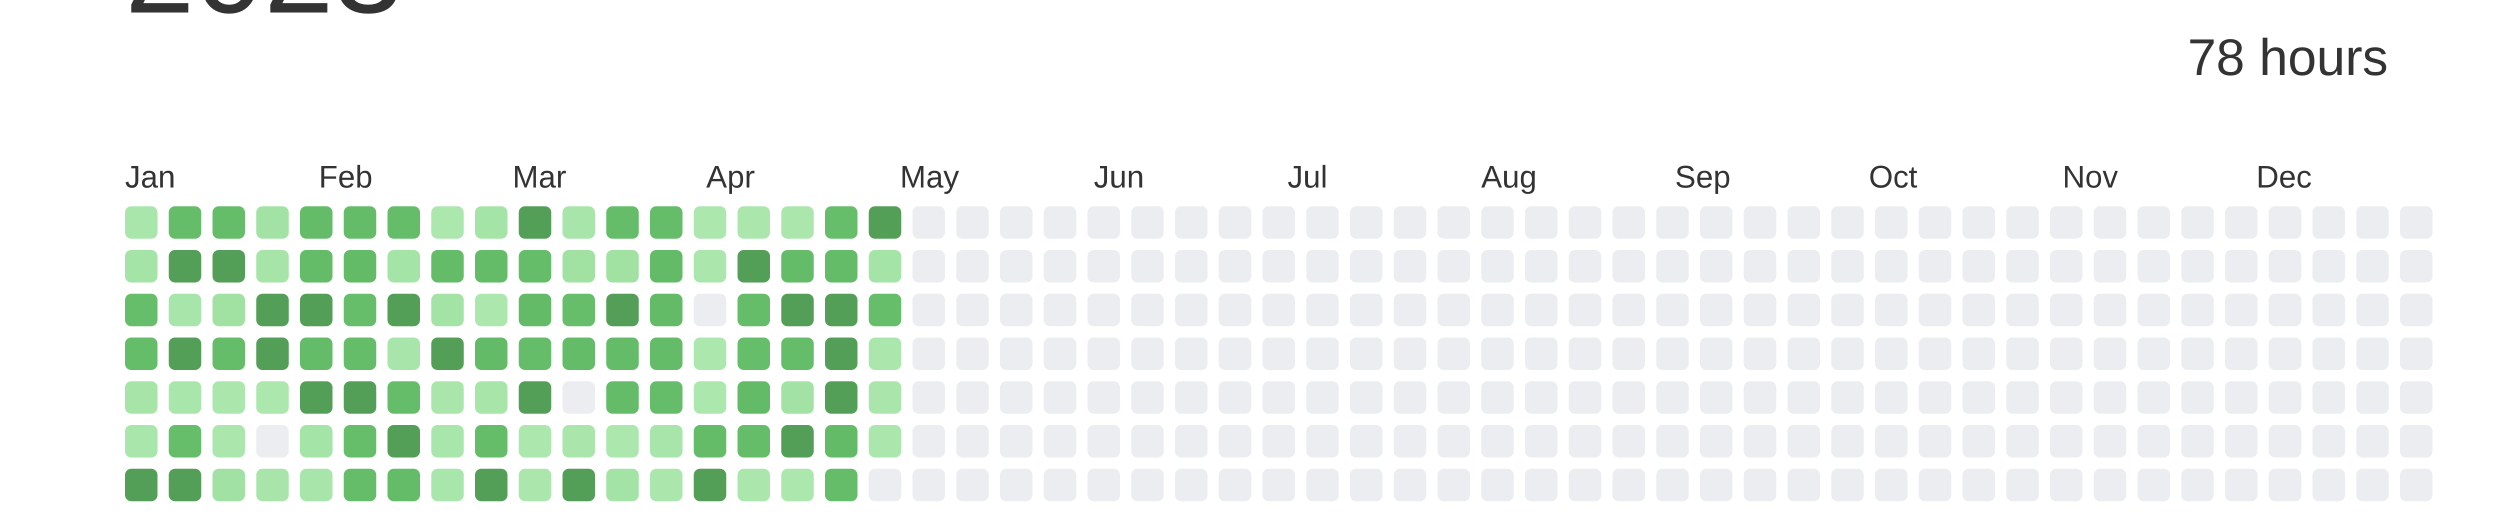
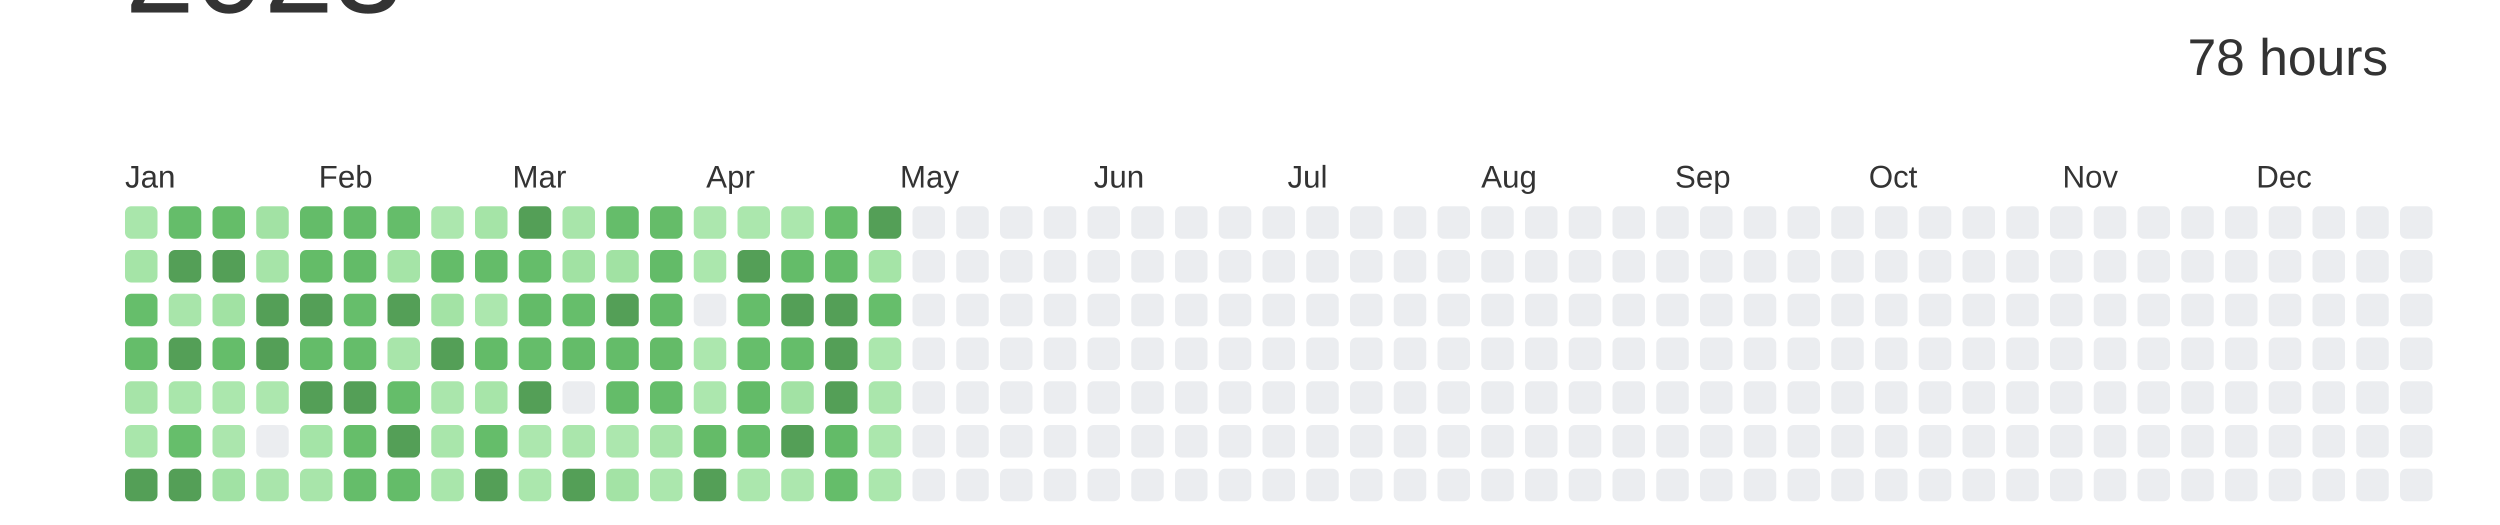
<svg xmlns="http://www.w3.org/2000/svg" baseProfile="full" height="42mm" version="1.1" viewBox="0,0,200,42" width="200mm">
  <defs />
  <rect fill="#ffffff" height="42" width="200" x="0" y="0" />
  <text alignment-baseline="hanging" fill="#333333" style="font-size:10.0px; font-family:Arial;" x="10" y="1">2023</text>
  <text alignment-baseline="hanging" fill="#333333" style="font-size:4.125px; font-family:Arial;" x="175" y="6">78 hours</text>
  <text fill="#333333" style="font-size:2.5px; font-family:Arial" x="10.0" y="15">Jan</text>
  <text fill="#333333" style="font-size:2.5px; font-family:Arial" x="25.5" y="15">Feb</text>
  <text fill="#333333" style="font-size:2.5px; font-family:Arial" x="41.0" y="15">Mar</text>
  <text fill="#333333" style="font-size:2.5px; font-family:Arial" x="56.5" y="15">Apr</text>
  <text fill="#333333" style="font-size:2.5px; font-family:Arial" x="72.0" y="15">May</text>
  <text fill="#333333" style="font-size:2.5px; font-family:Arial" x="87.5" y="15">Jun</text>
  <text fill="#333333" style="font-size:2.5px; font-family:Arial" x="103.0" y="15">Jul</text>
  <text fill="#333333" style="font-size:2.5px; font-family:Arial" x="118.5" y="15">Aug</text>
  <text fill="#333333" style="font-size:2.5px; font-family:Arial" x="134.0" y="15">Sep</text>
  <text fill="#333333" style="font-size:2.5px; font-family:Arial" x="149.5" y="15">Oct</text>
  <text fill="#333333" style="font-size:2.5px; font-family:Arial" x="165.0" y="15">Nov</text>
  <text fill="#333333" style="font-size:2.5px; font-family:Arial" x="180.5" y="15">Dec</text>
  <rect fill="#a9e6ab" height="2.6" rx="0.5" ry="0.5" width="2.6" x="10.0" y="16.5" />
  <rect fill="#a5e4a7" height="2.6" rx="0.5" ry="0.5" width="2.6" x="10.0" y="20.0" />
  <rect fill="#66be6b" height="2.6" rx="0.5" ry="0.5" width="2.6" x="10.0" y="23.5" />
  <rect fill="#65bd6a" height="2.6" rx="0.5" ry="0.5" width="2.6" x="10.0" y="27.0" />
  <rect fill="#a6e4a8" height="2.6" rx="0.5" ry="0.5" width="2.6" x="10.0" y="30.5" />
  <rect fill="#a9e6ab" height="2.6" rx="0.5" ry="0.5" width="2.6" x="10.0" y="34.0" />
  <rect fill="#549F57" height="2.6" rx="0.5" ry="0.5" width="2.6" x="10.0" y="37.5" />
  <rect fill="#65bd6a" height="2.6" rx="0.5" ry="0.5" width="2.6" x="13.5" y="16.5" />
  <rect fill="#549F57" height="2.6" rx="0.5" ry="0.5" width="2.6" x="13.5" y="20.0" />
  <rect fill="#a8e5aa" height="2.6" rx="0.5" ry="0.5" width="2.6" x="13.5" y="23.5" />
  <rect fill="#549F57" height="2.6" rx="0.5" ry="0.5" width="2.6" x="13.5" y="27.0" />
  <rect fill="#a9e6ab" height="2.6" rx="0.5" ry="0.5" width="2.6" x="13.5" y="30.5" />
  <rect fill="#66be6b" height="2.6" rx="0.5" ry="0.5" width="2.6" x="13.5" y="34.0" />
  <rect fill="#549F57" height="2.6" rx="0.5" ry="0.5" width="2.6" x="13.5" y="37.5" />
  <rect fill="#65bd69" height="2.6" rx="0.5" ry="0.5" width="2.6" x="17.0" y="16.5" />
  <rect fill="#549F57" height="2.6" rx="0.5" ry="0.5" width="2.6" x="17.0" y="20.0" />
  <rect fill="#a1e2a3" height="2.6" rx="0.5" ry="0.5" width="2.6" x="17.0" y="23.5" />
  <rect fill="#65bd6a" height="2.6" rx="0.5" ry="0.5" width="2.6" x="17.0" y="27.0" />
  <rect fill="#abe7ad" height="2.6" rx="0.5" ry="0.5" width="2.6" x="17.0" y="30.5" />
  <rect fill="#abe6ad" height="2.6" rx="0.5" ry="0.5" width="2.6" x="17.0" y="34.0" />
  <rect fill="#a1e2a4" height="2.6" rx="0.5" ry="0.5" width="2.6" x="17.0" y="37.5" />
  <rect fill="#a2e2a4" height="2.6" rx="0.5" ry="0.5" width="2.6" x="20.5" y="16.5" />
  <rect fill="#a6e4a8" height="2.6" rx="0.5" ry="0.5" width="2.6" x="20.5" y="20.0" />
  <rect fill="#549F57" height="2.6" rx="0.5" ry="0.5" width="2.6" x="20.5" y="23.5" />
  <rect fill="#549F57" height="2.6" rx="0.5" ry="0.5" width="2.6" x="20.5" y="27.0" />
  <rect fill="#ace7ae" height="2.6" rx="0.5" ry="0.5" width="2.6" x="20.5" y="30.5" />
  <rect fill="#EBEDF0" height="2.6" rx="0.5" ry="0.5" width="2.6" x="20.5" y="34.0" />
  <rect fill="#a9e5ab" height="2.6" rx="0.5" ry="0.5" width="2.6" x="20.5" y="37.5" />
  <rect fill="#64bc69" height="2.6" rx="0.5" ry="0.5" width="2.6" x="24.0" y="16.5" />
  <rect fill="#64bc68" height="2.6" rx="0.5" ry="0.5" width="2.6" x="24.0" y="20.0" />
  <rect fill="#549F57" height="2.6" rx="0.5" ry="0.5" width="2.6" x="24.0" y="23.5" />
  <rect fill="#64bc69" height="2.6" rx="0.5" ry="0.5" width="2.6" x="24.0" y="27.0" />
  <rect fill="#549F57" height="2.6" rx="0.5" ry="0.5" width="2.6" x="24.0" y="30.5" />
  <rect fill="#a4e4a7" height="2.6" rx="0.5" ry="0.5" width="2.6" x="24.0" y="34.0" />
  <rect fill="#a8e5aa" height="2.6" rx="0.5" ry="0.5" width="2.6" x="24.0" y="37.5" />
  <rect fill="#64bc69" height="2.6" rx="0.5" ry="0.5" width="2.6" x="27.5" y="16.5" />
  <rect fill="#63bb68" height="2.6" rx="0.5" ry="0.5" width="2.6" x="27.5" y="20.0" />
  <rect fill="#66be6b" height="2.6" rx="0.5" ry="0.5" width="2.6" x="27.5" y="23.5" />
  <rect fill="#65bd6a" height="2.6" rx="0.5" ry="0.5" width="2.6" x="27.5" y="27.0" />
  <rect fill="#549F57" height="2.6" rx="0.5" ry="0.5" width="2.6" x="27.5" y="30.5" />
  <rect fill="#66be6a" height="2.6" rx="0.5" ry="0.5" width="2.6" x="27.5" y="34.0" />
  <rect fill="#65bd6a" height="2.6" rx="0.5" ry="0.5" width="2.6" x="27.5" y="37.5" />
  <rect fill="#65bd6a" height="2.6" rx="0.5" ry="0.5" width="2.6" x="31.0" y="16.5" />
  <rect fill="#a5e4a7" height="2.6" rx="0.5" ry="0.5" width="2.6" x="31.0" y="20.0" />
  <rect fill="#549F57" height="2.6" rx="0.5" ry="0.5" width="2.6" x="31.0" y="23.5" />
  <rect fill="#a8e5aa" height="2.6" rx="0.5" ry="0.5" width="2.6" x="31.0" y="27.0" />
  <rect fill="#65bd6a" height="2.6" rx="0.5" ry="0.5" width="2.6" x="31.0" y="30.5" />
  <rect fill="#549F57" height="2.6" rx="0.5" ry="0.5" width="2.6" x="31.0" y="34.0" />
  <rect fill="#64bc69" height="2.6" rx="0.5" ry="0.5" width="2.6" x="31.0" y="37.5" />
  <rect fill="#ace7ae" height="2.6" rx="0.5" ry="0.5" width="2.6" x="34.5" y="16.5" />
  <rect fill="#64bc69" height="2.6" rx="0.5" ry="0.5" width="2.6" x="34.5" y="20.0" />
  <rect fill="#a3e3a5" height="2.6" rx="0.5" ry="0.5" width="2.6" x="34.5" y="23.5" />
  <rect fill="#549F57" height="2.6" rx="0.5" ry="0.5" width="2.6" x="34.5" y="27.0" />
  <rect fill="#aae6ac" height="2.6" rx="0.5" ry="0.5" width="2.6" x="34.5" y="30.5" />
  <rect fill="#a9e6ab" height="2.6" rx="0.5" ry="0.5" width="2.6" x="34.5" y="34.0" />
  <rect fill="#a9e6ab" height="2.6" rx="0.5" ry="0.5" width="2.6" x="34.5" y="37.5" />
  <rect fill="#a5e4a7" height="2.6" rx="0.5" ry="0.5" width="2.6" x="38.0" y="16.5" />
  <rect fill="#64bc69" height="2.6" rx="0.5" ry="0.5" width="2.6" x="38.0" y="20.0" />
  <rect fill="#ace7ae" height="2.6" rx="0.5" ry="0.5" width="2.6" x="38.0" y="23.5" />
  <rect fill="#63bb68" height="2.6" rx="0.5" ry="0.5" width="2.6" x="38.0" y="27.0" />
  <rect fill="#a7e5a9" height="2.6" rx="0.5" ry="0.5" width="2.6" x="38.0" y="30.5" />
  <rect fill="#65bd6a" height="2.6" rx="0.5" ry="0.5" width="2.6" x="38.0" y="34.0" />
  <rect fill="#549F57" height="2.6" rx="0.5" ry="0.5" width="2.6" x="38.0" y="37.5" />
  <rect fill="#549F57" height="2.6" rx="0.5" ry="0.5" width="2.6" x="41.5" y="16.5" />
  <rect fill="#65bd6a" height="2.6" rx="0.5" ry="0.5" width="2.6" x="41.5" y="20.0" />
  <rect fill="#63bb68" height="2.6" rx="0.5" ry="0.5" width="2.6" x="41.5" y="23.5" />
  <rect fill="#65bd6a" height="2.6" rx="0.5" ry="0.5" width="2.6" x="41.5" y="27.0" />
  <rect fill="#549F57" height="2.6" rx="0.5" ry="0.5" width="2.6" x="41.5" y="30.5" />
  <rect fill="#ace7ae" height="2.6" rx="0.5" ry="0.5" width="2.6" x="41.5" y="34.0" />
  <rect fill="#abe7ad" height="2.6" rx="0.5" ry="0.5" width="2.6" x="41.5" y="37.5" />
  <rect fill="#a8e5aa" height="2.6" rx="0.5" ry="0.5" width="2.6" x="45.0" y="16.5" />
  <rect fill="#a1e2a3" height="2.6" rx="0.5" ry="0.5" width="2.6" x="45.0" y="20.0" />
  <rect fill="#66be6b" height="2.6" rx="0.5" ry="0.5" width="2.6" x="45.0" y="23.5" />
  <rect fill="#64bc69" height="2.6" rx="0.5" ry="0.5" width="2.6" x="45.0" y="27.0" />
  <rect fill="#EBEDF0" height="2.6" rx="0.5" ry="0.5" width="2.6" x="45.0" y="30.5" />
  <rect fill="#aae6ac" height="2.6" rx="0.5" ry="0.5" width="2.6" x="45.0" y="34.0" />
  <rect fill="#549F57" height="2.6" rx="0.5" ry="0.5" width="2.6" x="45.0" y="37.5" />
  <rect fill="#65bd6a" height="2.6" rx="0.5" ry="0.5" width="2.6" x="48.5" y="16.5" />
  <rect fill="#a1e2a3" height="2.6" rx="0.5" ry="0.5" width="2.6" x="48.5" y="20.0" />
  <rect fill="#549F57" height="2.6" rx="0.5" ry="0.5" width="2.6" x="48.5" y="23.5" />
  <rect fill="#64bc69" height="2.6" rx="0.5" ry="0.5" width="2.6" x="48.5" y="27.0" />
  <rect fill="#64bc69" height="2.6" rx="0.5" ry="0.5" width="2.6" x="48.5" y="30.5" />
  <rect fill="#ace7ae" height="2.6" rx="0.5" ry="0.5" width="2.6" x="48.5" y="34.0" />
  <rect fill="#a3e3a5" height="2.6" rx="0.5" ry="0.5" width="2.6" x="48.5" y="37.5" />
  <rect fill="#65bc69" height="2.6" rx="0.5" ry="0.5" width="2.6" x="52.0" y="16.5" />
  <rect fill="#63bb68" height="2.6" rx="0.5" ry="0.5" width="2.6" x="52.0" y="20.0" />
  <rect fill="#63bb68" height="2.6" rx="0.5" ry="0.5" width="2.6" x="52.0" y="23.5" />
  <rect fill="#64bb68" height="2.6" rx="0.5" ry="0.5" width="2.6" x="52.0" y="27.0" />
  <rect fill="#65bd6a" height="2.6" rx="0.5" ry="0.5" width="2.6" x="52.0" y="30.5" />
  <rect fill="#a8e5aa" height="2.6" rx="0.5" ry="0.5" width="2.6" x="52.0" y="34.0" />
  <rect fill="#abe7ad" height="2.6" rx="0.5" ry="0.5" width="2.6" x="52.0" y="37.5" />
  <rect fill="#ace7ae" height="2.6" rx="0.5" ry="0.5" width="2.6" x="55.5" y="16.5" />
  <rect fill="#abe7ad" height="2.6" rx="0.5" ry="0.5" width="2.6" x="55.5" y="20.0" />
  <rect fill="#EBEDF0" height="2.6" rx="0.5" ry="0.5" width="2.6" x="55.5" y="23.5" />
  <rect fill="#ace7ae" height="2.6" rx="0.5" ry="0.5" width="2.6" x="55.5" y="27.0" />
  <rect fill="#ace7ae" height="2.6" rx="0.5" ry="0.5" width="2.6" x="55.5" y="30.5" />
  <rect fill="#64bb68" height="2.6" rx="0.5" ry="0.5" width="2.6" x="55.5" y="34.0" />
  <rect fill="#549F57" height="2.6" rx="0.5" ry="0.5" width="2.6" x="55.5" y="37.5" />
  <rect fill="#abe7ad" height="2.6" rx="0.5" ry="0.5" width="2.6" x="59.0" y="16.5" />
  <rect fill="#549F57" height="2.6" rx="0.5" ry="0.5" width="2.6" x="59.0" y="20.0" />
  <rect fill="#65bd6a" height="2.6" rx="0.5" ry="0.5" width="2.6" x="59.0" y="23.5" />
  <rect fill="#66be6b" height="2.6" rx="0.5" ry="0.5" width="2.6" x="59.0" y="27.0" />
  <rect fill="#63bb68" height="2.6" rx="0.5" ry="0.5" width="2.6" x="59.0" y="30.5" />
  <rect fill="#65bd6a" height="2.6" rx="0.5" ry="0.5" width="2.6" x="59.0" y="34.0" />
  <rect fill="#abe7ad" height="2.6" rx="0.5" ry="0.5" width="2.6" x="59.0" y="37.5" />
  <rect fill="#abe7ad" height="2.6" rx="0.5" ry="0.5" width="2.6" x="62.5" y="16.5" />
  <rect fill="#64bc69" height="2.6" rx="0.5" ry="0.5" width="2.6" x="62.5" y="20.0" />
  <rect fill="#549F57" height="2.6" rx="0.5" ry="0.5" width="2.6" x="62.5" y="23.5" />
  <rect fill="#65bd6a" height="2.6" rx="0.5" ry="0.5" width="2.6" x="62.5" y="27.0" />
  <rect fill="#a2e2a4" height="2.6" rx="0.5" ry="0.5" width="2.6" x="62.5" y="30.5" />
  <rect fill="#549F57" height="2.6" rx="0.5" ry="0.5" width="2.6" x="62.5" y="34.0" />
  <rect fill="#ace7ae" height="2.6" rx="0.5" ry="0.5" width="2.6" x="62.5" y="37.5" />
  <rect fill="#66be6a" height="2.6" rx="0.5" ry="0.5" width="2.6" x="66.0" y="16.5" />
  <rect fill="#64bc69" height="2.6" rx="0.5" ry="0.5" width="2.6" x="66.0" y="20.0" />
  <rect fill="#549F57" height="2.6" rx="0.5" ry="0.5" width="2.6" x="66.0" y="23.5" />
  <rect fill="#549F57" height="2.6" rx="0.5" ry="0.5" width="2.6" x="66.0" y="27.0" />
  <rect fill="#549F57" height="2.6" rx="0.5" ry="0.5" width="2.6" x="66.0" y="30.5" />
  <rect fill="#63bb68" height="2.6" rx="0.5" ry="0.5" width="2.6" x="66.0" y="34.0" />
  <rect fill="#65bd6a" height="2.6" rx="0.5" ry="0.5" width="2.6" x="66.0" y="37.5" />
  <rect fill="#549F57" height="2.6" rx="0.5" ry="0.5" width="2.6" x="69.5" y="16.5" />
  <rect fill="#a5e4a7" height="2.6" rx="0.5" ry="0.5" width="2.6" x="69.5" y="20.0" />
  <rect fill="#66be6b" height="2.6" rx="0.5" ry="0.5" width="2.6" x="69.5" y="23.5" />
  <rect fill="#abe7ad" height="2.6" rx="0.5" ry="0.5" width="2.6" x="69.5" y="27.0" />
  <rect fill="#aae6ac" height="2.6" rx="0.5" ry="0.5" width="2.6" x="69.5" y="30.5" />
  <rect fill="#abe7ad" height="2.6" rx="0.5" ry="0.5" width="2.6" x="69.5" y="34.0" />
-   <rect fill="#EBEDF0" height="2.6" rx="0.5" ry="0.5" width="2.6" x="69.5" y="37.5" />
+   <rect fill="#abe7ad" height="2.6" rx="0.5" ry="0.5" width="2.6" x="69.5" y="37.5" />
  <rect fill="#EBEDF0" height="2.6" rx="0.5" ry="0.5" width="2.6" x="73.0" y="16.5" />
  <rect fill="#EBEDF0" height="2.6" rx="0.5" ry="0.5" width="2.6" x="73.0" y="20.0" />
  <rect fill="#EBEDF0" height="2.6" rx="0.5" ry="0.5" width="2.6" x="73.0" y="23.5" />
  <rect fill="#EBEDF0" height="2.6" rx="0.5" ry="0.5" width="2.6" x="73.0" y="27.0" />
  <rect fill="#EBEDF0" height="2.6" rx="0.5" ry="0.5" width="2.6" x="73.0" y="30.5" />
  <rect fill="#EBEDF0" height="2.6" rx="0.5" ry="0.5" width="2.6" x="73.0" y="34.0" />
  <rect fill="#EBEDF0" height="2.6" rx="0.5" ry="0.5" width="2.6" x="73.0" y="37.5" />
  <rect fill="#EBEDF0" height="2.6" rx="0.5" ry="0.5" width="2.6" x="76.5" y="16.5" />
  <rect fill="#EBEDF0" height="2.6" rx="0.5" ry="0.5" width="2.6" x="76.5" y="20.0" />
  <rect fill="#EBEDF0" height="2.6" rx="0.5" ry="0.5" width="2.6" x="76.5" y="23.5" />
  <rect fill="#EBEDF0" height="2.6" rx="0.5" ry="0.5" width="2.6" x="76.5" y="27.0" />
  <rect fill="#EBEDF0" height="2.6" rx="0.5" ry="0.5" width="2.6" x="76.5" y="30.5" />
  <rect fill="#EBEDF0" height="2.6" rx="0.5" ry="0.5" width="2.6" x="76.5" y="34.0" />
  <rect fill="#EBEDF0" height="2.6" rx="0.5" ry="0.5" width="2.6" x="76.5" y="37.5" />
  <rect fill="#EBEDF0" height="2.6" rx="0.5" ry="0.5" width="2.6" x="80.0" y="16.5" />
  <rect fill="#EBEDF0" height="2.6" rx="0.5" ry="0.5" width="2.6" x="80.0" y="20.0" />
  <rect fill="#EBEDF0" height="2.6" rx="0.5" ry="0.5" width="2.6" x="80.0" y="23.5" />
  <rect fill="#EBEDF0" height="2.6" rx="0.5" ry="0.5" width="2.6" x="80.0" y="27.0" />
  <rect fill="#EBEDF0" height="2.6" rx="0.5" ry="0.5" width="2.6" x="80.0" y="30.5" />
  <rect fill="#EBEDF0" height="2.6" rx="0.5" ry="0.5" width="2.6" x="80.0" y="34.0" />
  <rect fill="#EBEDF0" height="2.6" rx="0.5" ry="0.5" width="2.6" x="80.0" y="37.5" />
  <rect fill="#EBEDF0" height="2.6" rx="0.5" ry="0.5" width="2.6" x="83.5" y="16.5" />
  <rect fill="#EBEDF0" height="2.6" rx="0.5" ry="0.5" width="2.6" x="83.5" y="20.0" />
  <rect fill="#EBEDF0" height="2.6" rx="0.5" ry="0.5" width="2.6" x="83.5" y="23.5" />
  <rect fill="#EBEDF0" height="2.6" rx="0.5" ry="0.5" width="2.6" x="83.5" y="27.0" />
  <rect fill="#EBEDF0" height="2.6" rx="0.5" ry="0.5" width="2.6" x="83.5" y="30.5" />
  <rect fill="#EBEDF0" height="2.6" rx="0.5" ry="0.5" width="2.6" x="83.5" y="34.0" />
  <rect fill="#EBEDF0" height="2.6" rx="0.5" ry="0.5" width="2.6" x="83.5" y="37.5" />
  <rect fill="#EBEDF0" height="2.6" rx="0.5" ry="0.5" width="2.6" x="87.0" y="16.5" />
  <rect fill="#EBEDF0" height="2.6" rx="0.5" ry="0.5" width="2.6" x="87.0" y="20.0" />
  <rect fill="#EBEDF0" height="2.6" rx="0.5" ry="0.5" width="2.6" x="87.0" y="23.5" />
  <rect fill="#EBEDF0" height="2.6" rx="0.5" ry="0.5" width="2.6" x="87.0" y="27.0" />
  <rect fill="#EBEDF0" height="2.6" rx="0.5" ry="0.5" width="2.6" x="87.0" y="30.5" />
  <rect fill="#EBEDF0" height="2.6" rx="0.5" ry="0.5" width="2.6" x="87.0" y="34.0" />
  <rect fill="#EBEDF0" height="2.6" rx="0.5" ry="0.5" width="2.6" x="87.0" y="37.5" />
  <rect fill="#EBEDF0" height="2.6" rx="0.5" ry="0.5" width="2.6" x="90.5" y="16.5" />
  <rect fill="#EBEDF0" height="2.6" rx="0.5" ry="0.5" width="2.6" x="90.5" y="20.0" />
  <rect fill="#EBEDF0" height="2.6" rx="0.5" ry="0.5" width="2.6" x="90.5" y="23.5" />
  <rect fill="#EBEDF0" height="2.6" rx="0.5" ry="0.5" width="2.6" x="90.5" y="27.0" />
  <rect fill="#EBEDF0" height="2.6" rx="0.5" ry="0.5" width="2.6" x="90.5" y="30.5" />
  <rect fill="#EBEDF0" height="2.6" rx="0.5" ry="0.5" width="2.6" x="90.5" y="34.0" />
  <rect fill="#EBEDF0" height="2.6" rx="0.5" ry="0.5" width="2.6" x="90.5" y="37.5" />
  <rect fill="#EBEDF0" height="2.6" rx="0.5" ry="0.5" width="2.6" x="94.0" y="16.5" />
  <rect fill="#EBEDF0" height="2.6" rx="0.5" ry="0.5" width="2.6" x="94.0" y="20.0" />
  <rect fill="#EBEDF0" height="2.6" rx="0.5" ry="0.5" width="2.6" x="94.0" y="23.5" />
  <rect fill="#EBEDF0" height="2.6" rx="0.5" ry="0.5" width="2.6" x="94.0" y="27.0" />
  <rect fill="#EBEDF0" height="2.6" rx="0.5" ry="0.5" width="2.6" x="94.0" y="30.5" />
  <rect fill="#EBEDF0" height="2.6" rx="0.5" ry="0.5" width="2.6" x="94.0" y="34.0" />
  <rect fill="#EBEDF0" height="2.6" rx="0.5" ry="0.5" width="2.6" x="94.0" y="37.5" />
  <rect fill="#EBEDF0" height="2.6" rx="0.5" ry="0.5" width="2.6" x="97.5" y="16.5" />
  <rect fill="#EBEDF0" height="2.6" rx="0.5" ry="0.5" width="2.6" x="97.5" y="20.0" />
  <rect fill="#EBEDF0" height="2.6" rx="0.5" ry="0.5" width="2.6" x="97.5" y="23.5" />
  <rect fill="#EBEDF0" height="2.6" rx="0.5" ry="0.5" width="2.6" x="97.5" y="27.0" />
  <rect fill="#EBEDF0" height="2.6" rx="0.5" ry="0.5" width="2.6" x="97.5" y="30.5" />
  <rect fill="#EBEDF0" height="2.6" rx="0.5" ry="0.5" width="2.6" x="97.5" y="34.0" />
  <rect fill="#EBEDF0" height="2.6" rx="0.5" ry="0.5" width="2.6" x="97.5" y="37.5" />
  <rect fill="#EBEDF0" height="2.6" rx="0.5" ry="0.5" width="2.6" x="101.0" y="16.5" />
  <rect fill="#EBEDF0" height="2.6" rx="0.5" ry="0.5" width="2.6" x="101.0" y="20.0" />
  <rect fill="#EBEDF0" height="2.6" rx="0.5" ry="0.5" width="2.6" x="101.0" y="23.5" />
  <rect fill="#EBEDF0" height="2.6" rx="0.5" ry="0.5" width="2.6" x="101.0" y="27.0" />
  <rect fill="#EBEDF0" height="2.6" rx="0.5" ry="0.5" width="2.6" x="101.0" y="30.5" />
  <rect fill="#EBEDF0" height="2.6" rx="0.5" ry="0.5" width="2.6" x="101.0" y="34.0" />
  <rect fill="#EBEDF0" height="2.6" rx="0.5" ry="0.5" width="2.6" x="101.0" y="37.5" />
  <rect fill="#EBEDF0" height="2.6" rx="0.5" ry="0.5" width="2.6" x="104.5" y="16.5" />
  <rect fill="#EBEDF0" height="2.6" rx="0.5" ry="0.5" width="2.6" x="104.5" y="20.0" />
  <rect fill="#EBEDF0" height="2.6" rx="0.5" ry="0.5" width="2.6" x="104.5" y="23.5" />
  <rect fill="#EBEDF0" height="2.6" rx="0.5" ry="0.5" width="2.6" x="104.5" y="27.0" />
  <rect fill="#EBEDF0" height="2.6" rx="0.5" ry="0.5" width="2.6" x="104.5" y="30.5" />
  <rect fill="#EBEDF0" height="2.6" rx="0.5" ry="0.5" width="2.6" x="104.5" y="34.0" />
  <rect fill="#EBEDF0" height="2.6" rx="0.5" ry="0.5" width="2.6" x="104.5" y="37.5" />
  <rect fill="#EBEDF0" height="2.6" rx="0.5" ry="0.5" width="2.6" x="108.0" y="16.5" />
  <rect fill="#EBEDF0" height="2.6" rx="0.5" ry="0.5" width="2.6" x="108.0" y="20.0" />
  <rect fill="#EBEDF0" height="2.6" rx="0.5" ry="0.5" width="2.6" x="108.0" y="23.5" />
  <rect fill="#EBEDF0" height="2.6" rx="0.5" ry="0.5" width="2.6" x="108.0" y="27.0" />
  <rect fill="#EBEDF0" height="2.6" rx="0.5" ry="0.5" width="2.6" x="108.0" y="30.5" />
  <rect fill="#EBEDF0" height="2.6" rx="0.5" ry="0.5" width="2.6" x="108.0" y="34.0" />
  <rect fill="#EBEDF0" height="2.6" rx="0.5" ry="0.5" width="2.6" x="108.0" y="37.5" />
  <rect fill="#EBEDF0" height="2.6" rx="0.5" ry="0.5" width="2.6" x="111.5" y="16.5" />
  <rect fill="#EBEDF0" height="2.6" rx="0.5" ry="0.5" width="2.6" x="111.5" y="20.0" />
  <rect fill="#EBEDF0" height="2.6" rx="0.5" ry="0.5" width="2.6" x="111.5" y="23.5" />
  <rect fill="#EBEDF0" height="2.6" rx="0.5" ry="0.5" width="2.6" x="111.5" y="27.0" />
  <rect fill="#EBEDF0" height="2.6" rx="0.5" ry="0.5" width="2.6" x="111.5" y="30.5" />
  <rect fill="#EBEDF0" height="2.6" rx="0.5" ry="0.5" width="2.6" x="111.5" y="34.0" />
  <rect fill="#EBEDF0" height="2.6" rx="0.5" ry="0.5" width="2.6" x="111.5" y="37.5" />
  <rect fill="#EBEDF0" height="2.6" rx="0.5" ry="0.5" width="2.6" x="115.0" y="16.5" />
  <rect fill="#EBEDF0" height="2.6" rx="0.5" ry="0.5" width="2.6" x="115.0" y="20.0" />
  <rect fill="#EBEDF0" height="2.6" rx="0.5" ry="0.5" width="2.6" x="115.0" y="23.5" />
  <rect fill="#EBEDF0" height="2.6" rx="0.5" ry="0.5" width="2.6" x="115.0" y="27.0" />
  <rect fill="#EBEDF0" height="2.6" rx="0.5" ry="0.5" width="2.6" x="115.0" y="30.5" />
  <rect fill="#EBEDF0" height="2.6" rx="0.5" ry="0.5" width="2.6" x="115.0" y="34.0" />
  <rect fill="#EBEDF0" height="2.6" rx="0.5" ry="0.5" width="2.6" x="115.0" y="37.5" />
  <rect fill="#EBEDF0" height="2.6" rx="0.5" ry="0.5" width="2.6" x="118.5" y="16.5" />
  <rect fill="#EBEDF0" height="2.6" rx="0.5" ry="0.5" width="2.6" x="118.5" y="20.0" />
  <rect fill="#EBEDF0" height="2.6" rx="0.5" ry="0.5" width="2.6" x="118.5" y="23.5" />
  <rect fill="#EBEDF0" height="2.6" rx="0.5" ry="0.5" width="2.6" x="118.5" y="27.0" />
  <rect fill="#EBEDF0" height="2.6" rx="0.5" ry="0.5" width="2.6" x="118.5" y="30.5" />
  <rect fill="#EBEDF0" height="2.6" rx="0.5" ry="0.5" width="2.6" x="118.5" y="34.0" />
  <rect fill="#EBEDF0" height="2.6" rx="0.5" ry="0.5" width="2.6" x="118.5" y="37.5" />
  <rect fill="#EBEDF0" height="2.6" rx="0.5" ry="0.5" width="2.6" x="122.0" y="16.5" />
  <rect fill="#EBEDF0" height="2.6" rx="0.5" ry="0.5" width="2.6" x="122.0" y="20.0" />
  <rect fill="#EBEDF0" height="2.6" rx="0.5" ry="0.5" width="2.6" x="122.0" y="23.5" />
  <rect fill="#EBEDF0" height="2.6" rx="0.5" ry="0.5" width="2.6" x="122.0" y="27.0" />
  <rect fill="#EBEDF0" height="2.6" rx="0.5" ry="0.5" width="2.6" x="122.0" y="30.5" />
  <rect fill="#EBEDF0" height="2.6" rx="0.5" ry="0.5" width="2.6" x="122.0" y="34.0" />
  <rect fill="#EBEDF0" height="2.6" rx="0.5" ry="0.5" width="2.6" x="122.0" y="37.5" />
  <rect fill="#EBEDF0" height="2.6" rx="0.5" ry="0.5" width="2.6" x="125.5" y="16.5" />
  <rect fill="#EBEDF0" height="2.6" rx="0.5" ry="0.5" width="2.6" x="125.5" y="20.0" />
  <rect fill="#EBEDF0" height="2.6" rx="0.5" ry="0.5" width="2.6" x="125.5" y="23.5" />
  <rect fill="#EBEDF0" height="2.6" rx="0.5" ry="0.5" width="2.6" x="125.5" y="27.0" />
  <rect fill="#EBEDF0" height="2.6" rx="0.5" ry="0.5" width="2.6" x="125.5" y="30.5" />
  <rect fill="#EBEDF0" height="2.6" rx="0.5" ry="0.5" width="2.6" x="125.5" y="34.0" />
  <rect fill="#EBEDF0" height="2.6" rx="0.5" ry="0.5" width="2.6" x="125.5" y="37.5" />
  <rect fill="#EBEDF0" height="2.6" rx="0.5" ry="0.5" width="2.6" x="129.0" y="16.5" />
  <rect fill="#EBEDF0" height="2.6" rx="0.5" ry="0.5" width="2.6" x="129.0" y="20.0" />
  <rect fill="#EBEDF0" height="2.6" rx="0.5" ry="0.5" width="2.6" x="129.0" y="23.5" />
  <rect fill="#EBEDF0" height="2.6" rx="0.5" ry="0.5" width="2.6" x="129.0" y="27.0" />
  <rect fill="#EBEDF0" height="2.6" rx="0.5" ry="0.5" width="2.6" x="129.0" y="30.5" />
  <rect fill="#EBEDF0" height="2.6" rx="0.5" ry="0.5" width="2.6" x="129.0" y="34.0" />
  <rect fill="#EBEDF0" height="2.6" rx="0.5" ry="0.5" width="2.6" x="129.0" y="37.5" />
  <rect fill="#EBEDF0" height="2.6" rx="0.5" ry="0.5" width="2.6" x="132.5" y="16.5" />
  <rect fill="#EBEDF0" height="2.6" rx="0.5" ry="0.5" width="2.6" x="132.5" y="20.0" />
  <rect fill="#EBEDF0" height="2.6" rx="0.5" ry="0.5" width="2.6" x="132.5" y="23.5" />
  <rect fill="#EBEDF0" height="2.6" rx="0.5" ry="0.5" width="2.6" x="132.5" y="27.0" />
  <rect fill="#EBEDF0" height="2.6" rx="0.5" ry="0.5" width="2.6" x="132.5" y="30.5" />
  <rect fill="#EBEDF0" height="2.6" rx="0.5" ry="0.5" width="2.6" x="132.5" y="34.0" />
  <rect fill="#EBEDF0" height="2.6" rx="0.5" ry="0.5" width="2.6" x="132.5" y="37.5" />
  <rect fill="#EBEDF0" height="2.6" rx="0.5" ry="0.5" width="2.6" x="136.0" y="16.5" />
  <rect fill="#EBEDF0" height="2.6" rx="0.5" ry="0.5" width="2.6" x="136.0" y="20.0" />
  <rect fill="#EBEDF0" height="2.6" rx="0.5" ry="0.5" width="2.6" x="136.0" y="23.5" />
  <rect fill="#EBEDF0" height="2.6" rx="0.5" ry="0.5" width="2.6" x="136.0" y="27.0" />
  <rect fill="#EBEDF0" height="2.6" rx="0.5" ry="0.5" width="2.6" x="136.0" y="30.5" />
  <rect fill="#EBEDF0" height="2.6" rx="0.5" ry="0.5" width="2.6" x="136.0" y="34.0" />
  <rect fill="#EBEDF0" height="2.6" rx="0.5" ry="0.5" width="2.6" x="136.0" y="37.5" />
  <rect fill="#EBEDF0" height="2.6" rx="0.5" ry="0.5" width="2.6" x="139.5" y="16.5" />
  <rect fill="#EBEDF0" height="2.6" rx="0.5" ry="0.5" width="2.6" x="139.5" y="20.0" />
  <rect fill="#EBEDF0" height="2.6" rx="0.5" ry="0.5" width="2.6" x="139.5" y="23.5" />
  <rect fill="#EBEDF0" height="2.6" rx="0.5" ry="0.5" width="2.6" x="139.5" y="27.0" />
  <rect fill="#EBEDF0" height="2.6" rx="0.5" ry="0.5" width="2.6" x="139.5" y="30.5" />
  <rect fill="#EBEDF0" height="2.6" rx="0.5" ry="0.5" width="2.6" x="139.5" y="34.0" />
  <rect fill="#EBEDF0" height="2.6" rx="0.5" ry="0.5" width="2.6" x="139.5" y="37.5" />
  <rect fill="#EBEDF0" height="2.6" rx="0.5" ry="0.5" width="2.6" x="143.0" y="16.5" />
  <rect fill="#EBEDF0" height="2.6" rx="0.5" ry="0.5" width="2.6" x="143.0" y="20.0" />
  <rect fill="#EBEDF0" height="2.6" rx="0.5" ry="0.5" width="2.6" x="143.0" y="23.5" />
  <rect fill="#EBEDF0" height="2.6" rx="0.5" ry="0.5" width="2.6" x="143.0" y="27.0" />
  <rect fill="#EBEDF0" height="2.6" rx="0.5" ry="0.5" width="2.6" x="143.0" y="30.5" />
  <rect fill="#EBEDF0" height="2.6" rx="0.5" ry="0.5" width="2.6" x="143.0" y="34.0" />
  <rect fill="#EBEDF0" height="2.6" rx="0.5" ry="0.5" width="2.6" x="143.0" y="37.5" />
  <rect fill="#EBEDF0" height="2.6" rx="0.5" ry="0.5" width="2.6" x="146.5" y="16.5" />
  <rect fill="#EBEDF0" height="2.6" rx="0.5" ry="0.5" width="2.6" x="146.5" y="20.0" />
  <rect fill="#EBEDF0" height="2.6" rx="0.5" ry="0.5" width="2.6" x="146.5" y="23.5" />
  <rect fill="#EBEDF0" height="2.6" rx="0.5" ry="0.5" width="2.6" x="146.5" y="27.0" />
  <rect fill="#EBEDF0" height="2.6" rx="0.5" ry="0.5" width="2.6" x="146.5" y="30.5" />
  <rect fill="#EBEDF0" height="2.6" rx="0.5" ry="0.5" width="2.6" x="146.5" y="34.0" />
  <rect fill="#EBEDF0" height="2.6" rx="0.5" ry="0.5" width="2.6" x="146.5" y="37.5" />
  <rect fill="#EBEDF0" height="2.6" rx="0.5" ry="0.5" width="2.6" x="150.0" y="16.5" />
  <rect fill="#EBEDF0" height="2.6" rx="0.5" ry="0.5" width="2.6" x="150.0" y="20.0" />
  <rect fill="#EBEDF0" height="2.6" rx="0.5" ry="0.5" width="2.6" x="150.0" y="23.5" />
  <rect fill="#EBEDF0" height="2.6" rx="0.5" ry="0.5" width="2.6" x="150.0" y="27.0" />
  <rect fill="#EBEDF0" height="2.6" rx="0.5" ry="0.5" width="2.6" x="150.0" y="30.5" />
  <rect fill="#EBEDF0" height="2.6" rx="0.5" ry="0.5" width="2.6" x="150.0" y="34.0" />
  <rect fill="#EBEDF0" height="2.6" rx="0.5" ry="0.5" width="2.6" x="150.0" y="37.5" />
  <rect fill="#EBEDF0" height="2.6" rx="0.5" ry="0.5" width="2.6" x="153.5" y="16.5" />
  <rect fill="#EBEDF0" height="2.6" rx="0.5" ry="0.5" width="2.6" x="153.5" y="20.0" />
  <rect fill="#EBEDF0" height="2.6" rx="0.5" ry="0.5" width="2.6" x="153.5" y="23.5" />
  <rect fill="#EBEDF0" height="2.6" rx="0.5" ry="0.5" width="2.6" x="153.5" y="27.0" />
  <rect fill="#EBEDF0" height="2.6" rx="0.5" ry="0.5" width="2.6" x="153.5" y="30.5" />
  <rect fill="#EBEDF0" height="2.6" rx="0.5" ry="0.5" width="2.6" x="153.5" y="34.0" />
  <rect fill="#EBEDF0" height="2.6" rx="0.5" ry="0.5" width="2.6" x="153.5" y="37.5" />
  <rect fill="#EBEDF0" height="2.6" rx="0.5" ry="0.5" width="2.6" x="157.0" y="16.5" />
  <rect fill="#EBEDF0" height="2.6" rx="0.5" ry="0.5" width="2.6" x="157.0" y="20.0" />
  <rect fill="#EBEDF0" height="2.6" rx="0.5" ry="0.5" width="2.6" x="157.0" y="23.5" />
  <rect fill="#EBEDF0" height="2.6" rx="0.5" ry="0.5" width="2.6" x="157.0" y="27.0" />
  <rect fill="#EBEDF0" height="2.6" rx="0.5" ry="0.5" width="2.6" x="157.0" y="30.5" />
  <rect fill="#EBEDF0" height="2.6" rx="0.5" ry="0.5" width="2.6" x="157.0" y="34.0" />
  <rect fill="#EBEDF0" height="2.6" rx="0.5" ry="0.5" width="2.6" x="157.0" y="37.5" />
  <rect fill="#EBEDF0" height="2.6" rx="0.5" ry="0.5" width="2.6" x="160.5" y="16.5" />
  <rect fill="#EBEDF0" height="2.6" rx="0.5" ry="0.5" width="2.6" x="160.5" y="20.0" />
  <rect fill="#EBEDF0" height="2.6" rx="0.5" ry="0.5" width="2.6" x="160.5" y="23.5" />
  <rect fill="#EBEDF0" height="2.6" rx="0.5" ry="0.5" width="2.6" x="160.5" y="27.0" />
  <rect fill="#EBEDF0" height="2.6" rx="0.5" ry="0.5" width="2.6" x="160.5" y="30.5" />
  <rect fill="#EBEDF0" height="2.6" rx="0.5" ry="0.5" width="2.6" x="160.5" y="34.0" />
  <rect fill="#EBEDF0" height="2.6" rx="0.5" ry="0.5" width="2.6" x="160.5" y="37.5" />
  <rect fill="#EBEDF0" height="2.6" rx="0.5" ry="0.5" width="2.6" x="164.0" y="16.5" />
  <rect fill="#EBEDF0" height="2.6" rx="0.5" ry="0.5" width="2.6" x="164.0" y="20.0" />
  <rect fill="#EBEDF0" height="2.6" rx="0.5" ry="0.5" width="2.6" x="164.0" y="23.5" />
  <rect fill="#EBEDF0" height="2.6" rx="0.5" ry="0.5" width="2.6" x="164.0" y="27.0" />
  <rect fill="#EBEDF0" height="2.6" rx="0.5" ry="0.5" width="2.6" x="164.0" y="30.5" />
  <rect fill="#EBEDF0" height="2.6" rx="0.5" ry="0.5" width="2.6" x="164.0" y="34.0" />
  <rect fill="#EBEDF0" height="2.6" rx="0.5" ry="0.5" width="2.6" x="164.0" y="37.5" />
  <rect fill="#EBEDF0" height="2.6" rx="0.5" ry="0.5" width="2.6" x="167.5" y="16.5" />
  <rect fill="#EBEDF0" height="2.6" rx="0.5" ry="0.5" width="2.6" x="167.5" y="20.0" />
  <rect fill="#EBEDF0" height="2.6" rx="0.5" ry="0.5" width="2.6" x="167.5" y="23.5" />
  <rect fill="#EBEDF0" height="2.6" rx="0.5" ry="0.5" width="2.6" x="167.5" y="27.0" />
  <rect fill="#EBEDF0" height="2.6" rx="0.5" ry="0.5" width="2.6" x="167.5" y="30.5" />
  <rect fill="#EBEDF0" height="2.6" rx="0.5" ry="0.5" width="2.6" x="167.5" y="34.0" />
  <rect fill="#EBEDF0" height="2.6" rx="0.5" ry="0.5" width="2.6" x="167.5" y="37.5" />
  <rect fill="#EBEDF0" height="2.6" rx="0.5" ry="0.5" width="2.6" x="171.0" y="16.5" />
  <rect fill="#EBEDF0" height="2.6" rx="0.5" ry="0.5" width="2.6" x="171.0" y="20.0" />
  <rect fill="#EBEDF0" height="2.6" rx="0.5" ry="0.5" width="2.6" x="171.0" y="23.5" />
  <rect fill="#EBEDF0" height="2.6" rx="0.5" ry="0.5" width="2.6" x="171.0" y="27.0" />
  <rect fill="#EBEDF0" height="2.6" rx="0.5" ry="0.5" width="2.6" x="171.0" y="30.5" />
  <rect fill="#EBEDF0" height="2.6" rx="0.5" ry="0.5" width="2.6" x="171.0" y="34.0" />
  <rect fill="#EBEDF0" height="2.6" rx="0.5" ry="0.5" width="2.6" x="171.0" y="37.5" />
  <rect fill="#EBEDF0" height="2.6" rx="0.5" ry="0.5" width="2.6" x="174.5" y="16.5" />
  <rect fill="#EBEDF0" height="2.6" rx="0.5" ry="0.5" width="2.6" x="174.5" y="20.0" />
  <rect fill="#EBEDF0" height="2.6" rx="0.5" ry="0.5" width="2.6" x="174.5" y="23.5" />
  <rect fill="#EBEDF0" height="2.6" rx="0.5" ry="0.5" width="2.6" x="174.5" y="27.0" />
  <rect fill="#EBEDF0" height="2.6" rx="0.5" ry="0.5" width="2.6" x="174.5" y="30.5" />
  <rect fill="#EBEDF0" height="2.6" rx="0.5" ry="0.5" width="2.6" x="174.5" y="34.0" />
  <rect fill="#EBEDF0" height="2.6" rx="0.5" ry="0.5" width="2.6" x="174.5" y="37.5" />
  <rect fill="#EBEDF0" height="2.6" rx="0.5" ry="0.5" width="2.6" x="178.0" y="16.5" />
  <rect fill="#EBEDF0" height="2.6" rx="0.5" ry="0.5" width="2.6" x="178.0" y="20.0" />
  <rect fill="#EBEDF0" height="2.6" rx="0.5" ry="0.5" width="2.6" x="178.0" y="23.5" />
  <rect fill="#EBEDF0" height="2.6" rx="0.5" ry="0.5" width="2.6" x="178.0" y="27.0" />
  <rect fill="#EBEDF0" height="2.6" rx="0.5" ry="0.5" width="2.6" x="178.0" y="30.5" />
  <rect fill="#EBEDF0" height="2.6" rx="0.5" ry="0.5" width="2.6" x="178.0" y="34.0" />
  <rect fill="#EBEDF0" height="2.6" rx="0.5" ry="0.5" width="2.6" x="178.0" y="37.5" />
  <rect fill="#EBEDF0" height="2.6" rx="0.5" ry="0.5" width="2.6" x="181.5" y="16.5" />
  <rect fill="#EBEDF0" height="2.6" rx="0.5" ry="0.5" width="2.6" x="181.5" y="20.0" />
  <rect fill="#EBEDF0" height="2.6" rx="0.5" ry="0.5" width="2.6" x="181.5" y="23.5" />
  <rect fill="#EBEDF0" height="2.6" rx="0.5" ry="0.5" width="2.6" x="181.5" y="27.0" />
  <rect fill="#EBEDF0" height="2.6" rx="0.5" ry="0.5" width="2.6" x="181.5" y="30.5" />
  <rect fill="#EBEDF0" height="2.6" rx="0.5" ry="0.5" width="2.6" x="181.5" y="34.0" />
  <rect fill="#EBEDF0" height="2.6" rx="0.5" ry="0.5" width="2.6" x="181.5" y="37.5" />
  <rect fill="#EBEDF0" height="2.6" rx="0.5" ry="0.5" width="2.6" x="185.0" y="16.5" />
  <rect fill="#EBEDF0" height="2.6" rx="0.5" ry="0.5" width="2.6" x="185.0" y="20.0" />
  <rect fill="#EBEDF0" height="2.6" rx="0.5" ry="0.5" width="2.6" x="185.0" y="23.5" />
  <rect fill="#EBEDF0" height="2.6" rx="0.5" ry="0.5" width="2.6" x="185.0" y="27.0" />
  <rect fill="#EBEDF0" height="2.6" rx="0.5" ry="0.5" width="2.6" x="185.0" y="30.5" />
  <rect fill="#EBEDF0" height="2.6" rx="0.5" ry="0.5" width="2.6" x="185.0" y="34.0" />
  <rect fill="#EBEDF0" height="2.6" rx="0.5" ry="0.5" width="2.6" x="185.0" y="37.5" />
  <rect fill="#EBEDF0" height="2.6" rx="0.5" ry="0.5" width="2.6" x="188.5" y="16.5" />
  <rect fill="#EBEDF0" height="2.6" rx="0.5" ry="0.5" width="2.6" x="188.5" y="20.0" />
  <rect fill="#EBEDF0" height="2.6" rx="0.5" ry="0.5" width="2.6" x="188.5" y="23.5" />
  <rect fill="#EBEDF0" height="2.6" rx="0.5" ry="0.5" width="2.6" x="188.5" y="27.0" />
  <rect fill="#EBEDF0" height="2.6" rx="0.5" ry="0.5" width="2.6" x="188.5" y="30.5" />
  <rect fill="#EBEDF0" height="2.6" rx="0.5" ry="0.5" width="2.6" x="188.5" y="34.0" />
  <rect fill="#EBEDF0" height="2.6" rx="0.5" ry="0.5" width="2.6" x="188.5" y="37.5" />
  <rect fill="#EBEDF0" height="2.6" rx="0.5" ry="0.5" width="2.6" x="192.0" y="16.5" />
  <rect fill="#EBEDF0" height="2.6" rx="0.5" ry="0.5" width="2.6" x="192.0" y="20.0" />
  <rect fill="#EBEDF0" height="2.6" rx="0.5" ry="0.5" width="2.6" x="192.0" y="23.5" />
  <rect fill="#EBEDF0" height="2.6" rx="0.5" ry="0.5" width="2.6" x="192.0" y="27.0" />
  <rect fill="#EBEDF0" height="2.6" rx="0.5" ry="0.5" width="2.6" x="192.0" y="30.5" />
  <rect fill="#EBEDF0" height="2.6" rx="0.5" ry="0.5" width="2.6" x="192.0" y="34.0" />
  <rect fill="#EBEDF0" height="2.6" rx="0.5" ry="0.5" width="2.6" x="192.0" y="37.5" />
</svg>
